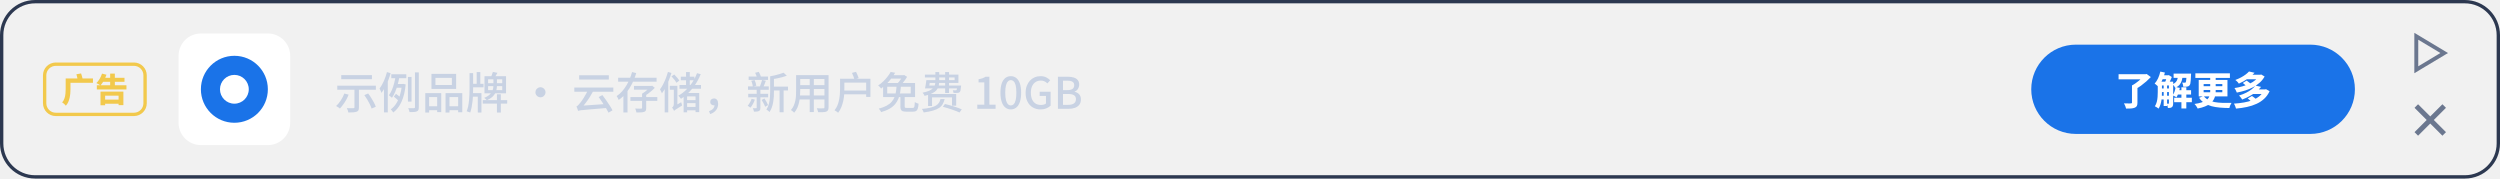
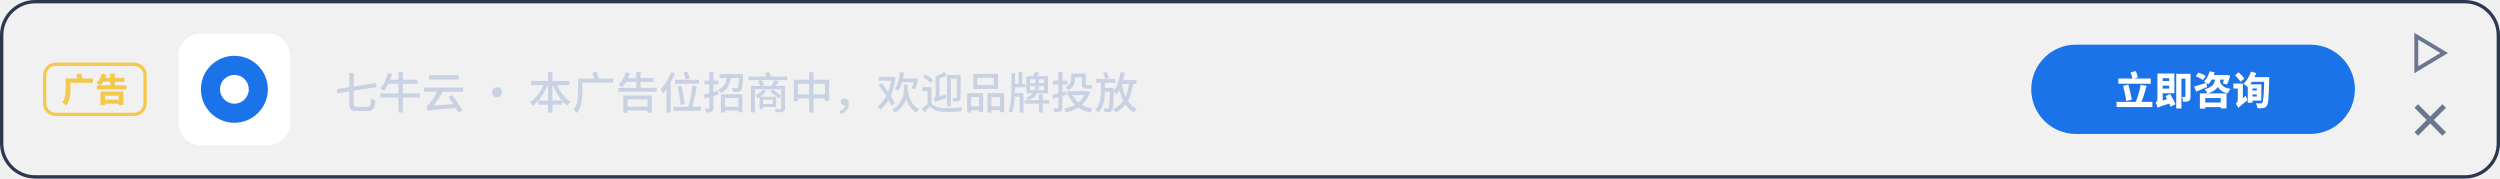
<svg xmlns="http://www.w3.org/2000/svg" width="1792" height="128" viewBox="0 0 448 32">
  <defs />
  <rect x="0.3" y="0.3" width="447.4" height="31.4" rx="6" fill="#ffffff" fill-opacity="0.04" stroke="#2c3850" stroke-width="0.6" />
  <rect x="8.00" y="11.5" width="18.00" height="9" rx="2" fill="none" stroke="#f2c94c" stroke-width="0.6" />
  <path d="M12.14 14.06H16.66V14.84H12.14ZM11.77 14.06H12.63V15.95Q12.63 16.3 12.6 16.7Q12.57 17.09 12.48 17.51Q12.39 17.92 12.23 18.29Q12.07 18.65 11.8 18.94Q11.74 18.86 11.62 18.74Q11.49 18.62 11.36 18.51Q11.23 18.4 11.14 18.35Q11.43 18.02 11.56 17.61Q11.7 17.2 11.73 16.76Q11.77 16.33 11.77 15.94ZM13.69 13.31 14.53 13.16Q14.62 13.39 14.69 13.67Q14.77 13.96 14.81 14.16L13.92 14.34Q13.9 14.13 13.83 13.84Q13.75 13.54 13.69 13.31ZM17.35 15.28H22.66V16.03H17.35ZM18.36 13.94H22.31V14.66H18.36ZM18.43 17.85H21.65V18.59H18.43ZM19.74 13.19H20.58V15.74H19.74ZM18.01 16.41H22.11V18.84H21.25V17.14H18.84V18.86H18.01ZM18.28 13.19 19.08 13.39Q18.96 13.75 18.79 14.11Q18.61 14.47 18.41 14.77Q18.21 15.08 18 15.31Q17.92 15.25 17.78 15.16Q17.65 15.08 17.51 15.01Q17.37 14.93 17.27 14.89Q17.59 14.59 17.86 14.13Q18.13 13.67 18.28 13.19Z" fill="#f2c94c" />
  <rect x="32.0" y="6" width="20" height="20" rx="4" fill="#ffffff" />
  <circle cx="42.0" cy="16" r="6" fill="#1a73e8" />
  <circle cx="42.0" cy="16" r="2.58" fill="#ffffff" />
-   <path d="M63.52 15.75H64.32V19.25Q64.32 19.58 64.23 19.76Q64.14 19.94 63.9 20.02Q63.67 20.11 63.3 20.13Q62.93 20.16 62.42 20.16Q62.39 19.98 62.32 19.76Q62.24 19.54 62.15 19.38Q62.4 19.38 62.64 19.39Q62.88 19.39 63.07 19.39Q63.25 19.39 63.32 19.39Q63.43 19.38 63.47 19.35Q63.52 19.32 63.52 19.23ZM61.7 16.76 62.47 16.96Q62.29 17.43 62.04 17.89Q61.78 18.35 61.49 18.74Q61.2 19.14 60.91 19.45Q60.83 19.38 60.71 19.29Q60.59 19.21 60.45 19.13Q60.32 19.05 60.23 19Q60.68 18.6 61.07 17.99Q61.47 17.39 61.7 16.76ZM65.29 17.04 65.97 16.75Q66.26 17.11 66.52 17.54Q66.79 17.96 67.01 18.38Q67.23 18.79 67.34 19.13L66.59 19.45Q66.49 19.13 66.29 18.71Q66.08 18.29 65.82 17.85Q65.56 17.42 65.29 17.04ZM61.15 13.46H66.65V14.19H61.15ZM60.44 15.35H67.36V16.08H60.44ZM70.12 13.31H72.81V14.01H70.12ZM70.9 13.6 71.59 13.71Q71.46 14.46 71.26 15.16Q71.07 15.87 70.81 16.47Q70.56 17.07 70.23 17.53Q70.18 17.47 70.08 17.38Q69.98 17.29 69.87 17.21Q69.77 17.12 69.69 17.07Q70 16.65 70.23 16.11Q70.46 15.56 70.63 14.92Q70.8 14.28 70.9 13.6ZM70.97 15.05H72.25V15.72H70.76ZM72.03 15.05H72.15L72.27 15.03L72.7 15.13Q72.52 17 71.95 18.24Q71.39 19.48 70.47 20.16Q70.4 20.02 70.26 19.85Q70.13 19.69 70.02 19.59Q70.55 19.24 70.97 18.6Q71.39 17.96 71.66 17.1Q71.93 16.23 72.03 15.19ZM70.57 17.32 70.96 16.81Q71.13 16.93 71.33 17.09Q71.52 17.24 71.7 17.39Q71.87 17.53 71.97 17.65L71.56 18.23Q71.46 18.1 71.29 17.94Q71.12 17.78 70.94 17.61Q70.75 17.45 70.57 17.32ZM73.1 13.79H73.75V18.21H73.1ZM74.36 12.97H75.05V19.21Q75.05 19.53 74.98 19.7Q74.9 19.87 74.7 19.96Q74.51 20.05 74.18 20.07Q73.86 20.1 73.39 20.09Q73.37 19.95 73.3 19.74Q73.23 19.52 73.16 19.38Q73.5 19.38 73.79 19.39Q74.08 19.39 74.19 19.39Q74.28 19.38 74.32 19.34Q74.36 19.3 74.36 19.21ZM69.34 12.92 70 13.11Q69.82 13.76 69.57 14.4Q69.31 15.05 69.01 15.62Q68.7 16.2 68.35 16.65Q68.33 16.55 68.27 16.4Q68.21 16.26 68.14 16.11Q68.07 15.96 68.01 15.87Q68.43 15.32 68.78 14.54Q69.13 13.76 69.34 12.92ZM68.81 15.05 69.48 14.36 69.49 14.38V20.14H68.81ZM78.03 13.95V15.23H80.98V13.95ZM77.32 13.24H81.74V15.94H77.32ZM76.21 16.69H79.07V20.1H78.34V17.4H76.9V20.16H76.21ZM79.84 16.69H82.84V20.12H82.1V17.4H80.55V20.16H79.84ZM76.52 19.04H78.64V19.75H76.52ZM80.19 19.04H82.45V19.75H80.19ZM86.51 17.94H90.89V18.56H86.51ZM89.05 16.89H89.75V20.16H89.05ZM88.32 12.89 89.14 13.05Q88.99 13.32 88.82 13.6Q88.66 13.88 88.53 14.07L87.93 13.92Q88.04 13.69 88.15 13.4Q88.26 13.12 88.32 12.89ZM88.42 14.01H89.05V15.3Q89.05 15.64 88.98 16.01Q88.91 16.37 88.73 16.73Q88.54 17.08 88.19 17.4Q87.83 17.71 87.25 17.96Q87.19 17.89 87.1 17.82Q87.02 17.74 86.93 17.66Q86.84 17.59 86.76 17.54Q87.31 17.32 87.64 17.05Q87.97 16.77 88.14 16.47Q88.31 16.17 88.36 15.87Q88.42 15.56 88.42 15.28ZM84.45 15.02H86.65V15.65H84.45ZM85.42 12.92H86.07V15.41H85.42ZM84.49 16.69H86.28V20.16H85.62V17.32H84.49ZM84.14 13.1H84.78V16.05Q84.78 16.51 84.76 17.05Q84.74 17.58 84.68 18.13Q84.62 18.68 84.52 19.2Q84.42 19.73 84.26 20.17Q84.18 20.13 84.07 20.09Q83.96 20.05 83.84 20.01Q83.72 19.97 83.63 19.94Q83.8 19.52 83.9 19.02Q84 18.52 84.05 17.99Q84.1 17.47 84.12 16.97Q84.14 16.47 84.14 16.05ZM87.47 15.44V16.15H90V15.44ZM87.47 14.22V14.91H90V14.22ZM86.82 13.66H90.68V16.72H86.82ZM96.85 15.63Q97.1 15.63 97.31 15.76Q97.51 15.88 97.63 16.08Q97.76 16.28 97.76 16.54Q97.76 16.78 97.63 16.98Q97.51 17.19 97.31 17.32Q97.11 17.44 96.85 17.44Q96.61 17.44 96.41 17.32Q96.2 17.2 96.07 16.99Q95.95 16.79 95.95 16.54Q95.95 16.29 96.07 16.08Q96.19 15.88 96.4 15.76Q96.61 15.63 96.85 15.63ZM103.79 13.49H109.1V14.25H103.79ZM102.92 15.69H109.91V16.44H102.92ZM107.28 17.39 107.95 17.04Q108.28 17.47 108.63 17.97Q108.97 18.46 109.27 18.93Q109.58 19.4 109.76 19.77L109.05 20.19Q108.87 19.82 108.57 19.33Q108.27 18.84 107.93 18.33Q107.6 17.82 107.28 17.39ZM103.59 19.87Q103.57 19.79 103.52 19.64Q103.47 19.49 103.41 19.33Q103.35 19.17 103.3 19.06Q103.45 19.02 103.59 18.87Q103.73 18.73 103.92 18.49Q104.02 18.38 104.21 18.13Q104.39 17.87 104.62 17.51Q104.84 17.14 105.07 16.73Q105.29 16.32 105.47 15.9L106.39 16.18Q106.07 16.79 105.7 17.38Q105.32 17.97 104.92 18.49Q104.52 19.01 104.14 19.42V19.44Q104.14 19.44 104.06 19.48Q103.98 19.53 103.87 19.6Q103.76 19.66 103.67 19.74Q103.59 19.81 103.59 19.87ZM103.59 19.87 103.58 19.24 104.11 18.95 108.7 18.63Q108.72 18.8 108.77 19Q108.82 19.21 108.85 19.34Q107.76 19.43 106.97 19.5Q106.18 19.56 105.63 19.61Q105.08 19.66 104.72 19.7Q104.37 19.73 104.15 19.75Q103.93 19.78 103.81 19.81Q103.69 19.84 103.59 19.87ZM112.97 17.39H117.79V18.08H112.97ZM113.61 15.4H116.72V16.07H113.61ZM115.06 16.79H115.8V19.34Q115.8 19.63 115.73 19.8Q115.65 19.96 115.43 20.05Q115.22 20.12 114.88 20.14Q114.54 20.16 114.05 20.16Q114.02 20 113.96 19.8Q113.91 19.6 113.83 19.45Q114.06 19.46 114.28 19.46Q114.5 19.47 114.66 19.47Q114.83 19.47 114.89 19.46Q114.99 19.45 115.03 19.43Q115.06 19.4 115.06 19.32ZM116.53 15.4H116.71L116.87 15.36L117.34 15.73Q117.09 16.01 116.77 16.28Q116.46 16.55 116.12 16.8Q115.78 17.04 115.46 17.23Q115.39 17.13 115.26 17Q115.14 16.87 115.06 16.79Q115.33 16.64 115.61 16.42Q115.89 16.2 116.14 15.97Q116.39 15.73 116.53 15.54ZM110.77 13.93H117.66V14.64H110.77ZM113.26 12.91 114.02 13.1Q113.74 14.02 113.31 14.91Q112.88 15.8 112.28 16.57Q111.68 17.35 110.87 17.91Q110.83 17.82 110.77 17.69Q110.71 17.56 110.64 17.43Q110.57 17.31 110.5 17.22Q111.04 16.86 111.48 16.37Q111.91 15.88 112.25 15.31Q112.6 14.73 112.85 14.13Q113.1 13.52 113.26 12.91ZM111.71 16.13H112.45V20.15H111.71ZM122.94 12.92H123.61V15.6H122.94ZM124.91 13.12 125.57 13.29Q125 14.72 124.08 15.85Q123.16 16.98 122.03 17.71Q121.99 17.64 121.9 17.54Q121.81 17.43 121.72 17.32Q121.63 17.21 121.55 17.15Q122.3 16.73 122.94 16.12Q123.58 15.51 124.08 14.75Q124.58 13.99 124.91 13.12ZM122 13.74H124.44V14.38H122ZM121.76 15.23H125.62V15.9H121.76ZM122.81 17.94H124.95V18.48H122.81ZM122.5 16.67H125.3V20.1H124.64V17.27H123.13V20.13H122.5ZM122.81 19.16H124.95V19.77H122.81ZM120.33 13.69 120.82 13.35Q121.09 13.6 121.35 13.91Q121.61 14.22 121.74 14.45L121.21 14.83Q121.09 14.59 120.84 14.27Q120.58 13.95 120.33 13.69ZM120.03 15.37H121.15V16.08H120.03ZM120.79 19.88Q120.76 19.8 120.7 19.68Q120.64 19.57 120.57 19.46Q120.5 19.35 120.43 19.29Q120.54 19.22 120.64 19.06Q120.75 18.89 120.75 18.63V15.37H121.39V19.2Q121.39 19.2 121.3 19.27Q121.21 19.34 121.09 19.45Q120.97 19.55 120.88 19.67Q120.79 19.79 120.79 19.88ZM120.79 19.88 120.68 19.25 120.88 19 122.07 18.32Q122.1 18.46 122.16 18.63Q122.21 18.8 122.24 18.9Q121.82 19.16 121.56 19.33Q121.29 19.49 121.14 19.59Q120.99 19.7 120.91 19.76Q120.84 19.83 120.79 19.88ZM119.69 12.89 120.32 13.07Q120.13 13.73 119.86 14.39Q119.6 15.06 119.28 15.66Q118.97 16.26 118.62 16.72Q118.59 16.63 118.52 16.5Q118.46 16.36 118.39 16.23Q118.32 16.09 118.27 16.01Q118.57 15.62 118.83 15.11Q119.09 14.61 119.31 14.04Q119.53 13.47 119.69 12.89ZM119.11 14.9 119.73 14.27 119.75 14.29V20.14H119.11ZM127.26 20.44 127.06 19.93Q127.54 19.75 127.8 19.46Q128.05 19.17 128.05 18.77L127.95 18.07L128.37 18.71Q128.28 18.81 128.17 18.84Q128.05 18.88 127.94 18.88Q127.67 18.88 127.48 18.72Q127.28 18.56 127.28 18.27Q127.28 17.96 127.48 17.8Q127.68 17.64 127.95 17.64Q128.31 17.64 128.5 17.91Q128.69 18.17 128.69 18.62Q128.69 19.26 128.31 19.74Q127.92 20.23 127.26 20.44ZM138.3 15.52H141.21V16.21H138.3ZM134.16 13.71H137.63V14.32H134.16ZM134.08 16.81H137.65V17.44H134.08ZM134.04 15.48H137.76V16.09H134.04ZM139.7 15.82H140.42V20.12H139.7ZM134.62 14.48 135.22 14.34Q135.33 14.57 135.42 14.86Q135.5 15.15 135.53 15.36L134.9 15.52Q134.89 15.31 134.81 15.02Q134.74 14.73 134.62 14.48ZM136.56 14.33 137.24 14.47Q137.12 14.8 136.99 15.13Q136.85 15.47 136.74 15.7L136.14 15.57Q136.21 15.4 136.29 15.18Q136.37 14.96 136.44 14.73Q136.52 14.51 136.56 14.33ZM140.42 13.03 141 13.57Q140.61 13.72 140.14 13.84Q139.68 13.96 139.19 14.06Q138.69 14.15 138.23 14.22Q138.21 14.1 138.14 13.94Q138.07 13.77 138.01 13.67Q138.44 13.59 138.89 13.49Q139.34 13.38 139.74 13.26Q140.14 13.14 140.42 13.03ZM135.32 13.04 135.98 12.88Q136.1 13.12 136.24 13.42Q136.37 13.71 136.42 13.92L135.74 14.11Q135.68 13.89 135.56 13.59Q135.44 13.29 135.32 13.04ZM135.6 15.86H136.26V19.3Q136.26 19.54 136.21 19.68Q136.15 19.81 136 19.89Q135.85 19.97 135.63 19.99Q135.41 20.01 135.11 20.01Q135.1 19.87 135.04 19.7Q134.97 19.52 134.9 19.39Q135.1 19.4 135.26 19.4Q135.43 19.4 135.49 19.39Q135.6 19.39 135.6 19.29ZM138.01 13.67H138.69V16.38Q138.69 16.8 138.67 17.29Q138.64 17.78 138.56 18.28Q138.48 18.77 138.32 19.23Q138.16 19.7 137.89 20.08Q137.84 20 137.73 19.91Q137.63 19.83 137.52 19.75Q137.41 19.67 137.33 19.63Q137.64 19.17 137.79 18.61Q137.93 18.05 137.97 17.47Q138.01 16.89 138.01 16.38ZM136.49 17.91 136.99 17.64Q137.18 17.92 137.36 18.26Q137.54 18.59 137.63 18.83L137.13 19.13Q137.03 18.88 136.85 18.54Q136.67 18.2 136.49 17.91ZM134.69 17.7 135.27 17.85Q135.14 18.25 134.92 18.64Q134.71 19.03 134.47 19.3Q134.39 19.23 134.24 19.12Q134.09 19.01 133.98 18.95Q134.21 18.7 134.39 18.37Q134.58 18.04 134.69 17.7ZM143.09 13.46H148.02V14.16H143.09ZM143.09 15.26H148.02V15.95H143.09ZM143.05 17.11H148.05V17.82H143.05ZM142.66 13.46H143.4V16.27Q143.4 16.72 143.35 17.25Q143.31 17.77 143.2 18.3Q143.09 18.84 142.88 19.32Q142.66 19.81 142.31 20.2Q142.25 20.12 142.15 20.03Q142.04 19.94 141.93 19.85Q141.81 19.77 141.73 19.72Q142.06 19.35 142.24 18.93Q142.43 18.5 142.52 18.05Q142.61 17.59 142.64 17.13Q142.66 16.68 142.66 16.26ZM147.74 13.46H148.48V19.23Q148.48 19.55 148.39 19.72Q148.3 19.9 148.09 19.99Q147.88 20.08 147.52 20.1Q147.16 20.12 146.61 20.11Q146.6 19.97 146.52 19.76Q146.45 19.55 146.37 19.4Q146.62 19.41 146.86 19.42Q147.1 19.42 147.29 19.42Q147.47 19.41 147.54 19.41Q147.66 19.41 147.7 19.37Q147.74 19.33 147.74 19.22ZM145.1 13.73H145.84V20.08H145.1ZM150.54 14.11H151.31V15.84Q151.31 16.33 151.28 16.89Q151.24 17.46 151.12 18.05Q150.99 18.64 150.77 19.2Q150.55 19.75 150.19 20.21Q150.12 20.14 150 20.05Q149.89 19.96 149.76 19.88Q149.64 19.8 149.54 19.76Q149.89 19.34 150.09 18.84Q150.28 18.34 150.38 17.81Q150.48 17.28 150.51 16.78Q150.54 16.28 150.54 15.84ZM152.67 13.06 153.4 12.87Q153.54 13.14 153.67 13.45Q153.8 13.76 153.87 13.99L153.11 14.21Q153.05 13.98 152.92 13.65Q152.8 13.33 152.67 13.06ZM151.03 14.11H155.98V17.37H155.22V14.8H151.03ZM151.04 16.22H155.61V16.9H151.04ZM161.35 17.12H162.12V19.06Q162.12 19.24 162.19 19.29Q162.26 19.34 162.5 19.34Q162.55 19.34 162.69 19.34Q162.84 19.34 163 19.34Q163.17 19.34 163.32 19.34Q163.47 19.34 163.54 19.34Q163.69 19.34 163.77 19.27Q163.85 19.2 163.88 18.97Q163.92 18.74 163.94 18.29Q164.01 18.35 164.13 18.4Q164.25 18.46 164.38 18.51Q164.5 18.55 164.61 18.58Q164.57 19.14 164.47 19.45Q164.37 19.77 164.17 19.89Q163.97 20.01 163.61 20.01Q163.55 20.01 163.43 20.01Q163.31 20.01 163.16 20.01Q163 20.01 162.85 20.01Q162.69 20.01 162.57 20.01Q162.45 20.01 162.41 20.01Q161.99 20.01 161.75 19.92Q161.52 19.84 161.44 19.63Q161.35 19.42 161.35 19.07ZM159.61 12.89 160.41 13.04Q160.13 13.53 159.75 14.02Q159.38 14.52 158.92 14.98Q158.46 15.45 157.89 15.87Q157.84 15.78 157.75 15.67Q157.66 15.57 157.55 15.47Q157.45 15.37 157.36 15.32Q157.89 14.97 158.32 14.55Q158.75 14.13 159.07 13.7Q159.4 13.28 159.61 12.89ZM158.99 15.54V16.75H163.2V15.54ZM158.25 14.87H163.98V17.4H158.25ZM161.74 13.47H161.91L162.03 13.44L162.55 13.77Q162.4 14.02 162.2 14.31Q161.99 14.6 161.77 14.87Q161.55 15.14 161.35 15.35Q161.24 15.26 161.08 15.16Q160.92 15.05 160.79 14.99Q160.98 14.8 161.17 14.56Q161.35 14.31 161.51 14.06Q161.67 13.81 161.74 13.62ZM159.58 13.47H161.97V14.09H159.2ZM160.67 15.31H161.45Q161.41 15.96 161.31 16.56Q161.21 17.15 160.99 17.69Q160.78 18.22 160.4 18.67Q160.02 19.13 159.41 19.48Q158.79 19.84 157.89 20.09Q157.84 19.94 157.71 19.76Q157.59 19.58 157.47 19.47Q158.32 19.25 158.88 18.94Q159.45 18.63 159.79 18.24Q160.13 17.84 160.31 17.38Q160.49 16.92 160.56 16.4Q160.64 15.87 160.67 15.31ZM166.28 14.36H171.07V13.88H165.74V13.37H171.75V14.86H166.28ZM166.15 15.33H171.77V15.84H166ZM171.53 15.33H172.23Q172.23 15.33 172.22 15.41Q172.22 15.49 172.21 15.56Q172.18 15.95 172.13 16.17Q172.09 16.39 171.98 16.49Q171.91 16.57 171.8 16.61Q171.7 16.65 171.58 16.65Q171.47 16.66 171.28 16.66Q171.09 16.65 170.87 16.65Q170.86 16.54 170.82 16.41Q170.78 16.27 170.74 16.17Q170.9 16.18 171.03 16.19Q171.17 16.2 171.23 16.19Q171.29 16.19 171.33 16.18Q171.38 16.18 171.41 16.15Q171.45 16.09 171.48 15.93Q171.51 15.76 171.53 15.42ZM167.62 12.92H168.3V14.57Q168.3 15.01 168.21 15.4Q168.12 15.79 167.85 16.12Q167.58 16.46 167.06 16.72Q166.54 16.99 165.68 17.18Q165.66 17.1 165.6 16.99Q165.53 16.89 165.46 16.78Q165.39 16.68 165.32 16.61Q166.09 16.45 166.55 16.24Q167.01 16.02 167.24 15.76Q167.48 15.49 167.55 15.19Q167.62 14.9 167.62 14.56ZM169.37 12.92H170.07V16.66H169.37ZM166.31 16.84H171.35V18.93H170.6V17.45H167.02V19H166.31ZM168.54 17.75H169.28Q169.16 18.25 168.93 18.65Q168.71 19.05 168.29 19.34Q167.87 19.62 167.19 19.82Q166.52 20.02 165.52 20.15Q165.5 20.06 165.44 19.94Q165.39 19.83 165.33 19.71Q165.26 19.6 165.2 19.52Q166.13 19.44 166.73 19.29Q167.34 19.14 167.7 18.93Q168.06 18.72 168.26 18.42Q168.45 18.13 168.54 17.75ZM168.96 19.13 169.34 18.63Q169.71 18.72 170.12 18.84Q170.53 18.95 170.94 19.08Q171.35 19.21 171.72 19.34Q172.09 19.47 172.35 19.59L171.95 20.16Q171.7 20.04 171.34 19.9Q170.98 19.77 170.57 19.62Q170.17 19.48 169.75 19.36Q169.33 19.23 168.96 19.13ZM166 14.36H166.67Q166.62 14.73 166.56 15.14Q166.49 15.55 166.44 15.84H165.76Q165.83 15.54 165.9 15.13Q165.96 14.73 166 14.36ZM175.13 19.5V18.76H176.39V14.77H175.36V14.2Q175.77 14.13 176.07 14.02Q176.37 13.91 176.62 13.75H177.3V18.76H178.41V19.5ZM181.14 19.61Q180.58 19.61 180.16 19.27Q179.74 18.94 179.51 18.27Q179.28 17.6 179.28 16.61Q179.28 15.61 179.51 14.95Q179.74 14.3 180.16 13.97Q180.58 13.65 181.14 13.65Q181.7 13.65 182.12 13.98Q182.53 14.31 182.76 14.96Q182.99 15.61 182.99 16.61Q182.99 17.6 182.76 18.27Q182.53 18.94 182.12 19.27Q181.7 19.61 181.14 19.61ZM181.14 18.89Q181.43 18.89 181.66 18.67Q181.88 18.44 182.01 17.94Q182.13 17.43 182.13 16.61Q182.13 15.78 182.01 15.29Q181.88 14.8 181.66 14.58Q181.43 14.36 181.14 14.36Q180.85 14.36 180.63 14.58Q180.4 14.8 180.27 15.29Q180.14 15.78 180.14 16.61Q180.14 17.43 180.27 17.94Q180.4 18.44 180.63 18.67Q180.85 18.89 181.14 18.89ZM186.46 19.61Q185.7 19.61 185.09 19.26Q184.49 18.91 184.14 18.24Q183.79 17.58 183.79 16.64Q183.79 15.94 184 15.38Q184.21 14.83 184.57 14.44Q184.93 14.06 185.42 13.85Q185.91 13.65 186.48 13.65Q187.09 13.65 187.51 13.88Q187.93 14.1 188.19 14.38L187.7 14.95Q187.48 14.74 187.2 14.59Q186.92 14.44 186.51 14.44Q185.98 14.44 185.58 14.7Q185.17 14.97 184.95 15.45Q184.73 15.94 184.73 16.61Q184.73 17.29 184.94 17.79Q185.15 18.28 185.56 18.55Q185.96 18.81 186.56 18.81Q186.82 18.81 187.06 18.74Q187.3 18.67 187.44 18.53V17.19H186.31V16.44H188.27V18.93Q187.98 19.22 187.51 19.41Q187.05 19.61 186.46 19.61ZM189.58 19.5V13.75H191.37Q191.95 13.75 192.41 13.89Q192.87 14.03 193.13 14.34Q193.39 14.65 193.39 15.16Q193.39 15.44 193.29 15.69Q193.19 15.94 193.01 16.13Q192.83 16.33 192.57 16.41V16.45Q193.06 16.55 193.38 16.89Q193.7 17.23 193.7 17.82Q193.7 18.38 193.42 18.76Q193.13 19.13 192.64 19.32Q192.14 19.5 191.5 19.5ZM190.49 16.15H191.26Q191.91 16.15 192.21 15.92Q192.5 15.69 192.5 15.29Q192.5 14.84 192.19 14.65Q191.89 14.46 191.28 14.46H190.49ZM190.49 18.79H191.4Q192.07 18.79 192.44 18.54Q192.81 18.29 192.81 17.77Q192.81 17.28 192.45 17.06Q192.09 16.84 191.4 16.84H190.49Z" fill="#c8d2e3" />
+   <path d="M60.36 15.97 67.37 14.87 67.49 15.62 60.48 16.71ZM62.59 13.07H63.39V18.56Q63.39 18.81 63.44 18.93Q63.48 19.06 63.62 19.11Q63.75 19.16 64.02 19.16Q64.1 19.16 64.28 19.16Q64.46 19.16 64.69 19.16Q64.91 19.16 65.14 19.16Q65.37 19.16 65.56 19.16Q65.75 19.16 65.83 19.16Q66.1 19.16 66.23 19.04Q66.36 18.91 66.42 18.59Q66.48 18.26 66.52 17.64Q66.62 17.71 66.76 17.78Q66.9 17.85 67.04 17.91Q67.18 17.96 67.28 17.99Q67.22 18.7 67.09 19.11Q66.97 19.53 66.68 19.71Q66.4 19.9 65.87 19.9Q65.8 19.9 65.61 19.9Q65.42 19.9 65.17 19.9Q64.92 19.9 64.67 19.9Q64.42 19.9 64.24 19.9Q64.05 19.9 63.98 19.9Q63.44 19.9 63.14 19.78Q62.84 19.66 62.71 19.37Q62.59 19.08 62.59 18.55ZM69.5 13.1 70.26 13.25Q70.11 13.85 69.88 14.39Q69.66 14.94 69.39 15.42Q69.13 15.9 68.83 16.26Q68.75 16.21 68.62 16.13Q68.49 16.06 68.35 15.99Q68.22 15.92 68.13 15.88Q68.44 15.55 68.7 15.11Q68.95 14.67 69.16 14.15Q69.37 13.63 69.5 13.1ZM69.48 14.29H74.8V15.02H69.27ZM68.17 16.75H75.24V17.48H68.17ZM71.41 12.92H72.19V20.15H71.41ZM76.88 13.49H82.19V14.25H76.88ZM76.01 15.69H83V16.44H76.01ZM80.37 17.39 81.04 17.04Q81.37 17.47 81.72 17.97Q82.06 18.46 82.36 18.93Q82.67 19.4 82.85 19.77L82.14 20.19Q81.96 19.82 81.66 19.33Q81.36 18.84 81.02 18.33Q80.69 17.82 80.37 17.39ZM76.68 19.87Q76.66 19.79 76.61 19.64Q76.56 19.49 76.5 19.33Q76.44 19.17 76.39 19.06Q76.54 19.02 76.68 18.87Q76.82 18.73 77.01 18.49Q77.11 18.38 77.3 18.13Q77.48 17.87 77.71 17.51Q77.93 17.14 78.16 16.73Q78.38 16.32 78.56 15.9L79.48 16.18Q79.16 16.79 78.79 17.38Q78.41 17.97 78.01 18.49Q77.61 19.01 77.23 19.42V19.44Q77.23 19.44 77.15 19.48Q77.07 19.53 76.96 19.6Q76.85 19.66 76.76 19.74Q76.68 19.81 76.68 19.87ZM76.68 19.87 76.67 19.24 77.2 18.95 81.79 18.63Q81.81 18.8 81.86 19Q81.91 19.21 81.94 19.34Q80.85 19.43 80.06 19.5Q79.27 19.56 78.72 19.61Q78.17 19.66 77.81 19.7Q77.46 19.73 77.24 19.75Q77.02 19.78 76.9 19.81Q76.78 19.84 76.68 19.87ZM89.05 15.63Q89.3 15.63 89.51 15.76Q89.71 15.88 89.83 16.08Q89.96 16.28 89.96 16.54Q89.96 16.78 89.83 16.98Q89.71 17.19 89.51 17.32Q89.31 17.44 89.05 17.44Q88.81 17.44 88.61 17.32Q88.4 17.2 88.27 16.99Q88.15 16.79 88.15 16.54Q88.15 16.29 88.27 16.08Q88.39 15.88 88.6 15.76Q88.81 15.63 89.05 15.63ZM95.19 14.5H102.04V15.26H95.19ZM96.47 18.01H100.73V18.76H96.47ZM98.21 12.92H98.99V20.16H98.21ZM97.55 14.77 98.23 14.96Q97.94 15.78 97.53 16.53Q97.11 17.28 96.6 17.9Q96.08 18.52 95.5 18.95Q95.44 18.86 95.34 18.75Q95.25 18.63 95.15 18.53Q95.05 18.42 94.95 18.35Q95.51 17.99 96.01 17.43Q96.51 16.86 96.91 16.17Q97.31 15.48 97.55 14.77ZM99.64 14.79Q99.88 15.49 100.28 16.16Q100.68 16.83 101.19 17.38Q101.7 17.92 102.26 18.28Q102.17 18.35 102.06 18.47Q101.95 18.58 101.85 18.7Q101.75 18.82 101.68 18.92Q101.09 18.51 100.58 17.9Q100.08 17.28 99.67 16.54Q99.26 15.79 98.97 14.98ZM103.93 14.08H109.87V14.8H103.93ZM103.59 14.08H104.37V16.4Q104.37 16.84 104.33 17.34Q104.3 17.85 104.19 18.37Q104.09 18.89 103.9 19.38Q103.7 19.86 103.38 20.25Q103.32 20.17 103.21 20.07Q103.09 19.96 102.98 19.86Q102.86 19.76 102.78 19.71Q103.14 19.23 103.31 18.66Q103.48 18.09 103.54 17.5Q103.59 16.91 103.59 16.4ZM106.11 13.04 106.89 12.89Q107 13.17 107.12 13.51Q107.23 13.85 107.28 14.08L106.48 14.27Q106.43 14.02 106.33 13.67Q106.22 13.33 106.11 13.04ZM110.78 15.75H117.67V16.44H110.78ZM112.05 13.99H117.13V14.67H112.05ZM112.1 19.11H116.41V19.79H112.1ZM114.01 12.92H114.78V16.16H114.01ZM111.71 17.12H116.82V20.19H116.04V17.8H112.46V20.21H111.71ZM112.15 12.96 112.89 13.14Q112.73 13.62 112.5 14.08Q112.27 14.54 112.01 14.94Q111.75 15.34 111.48 15.65Q111.4 15.59 111.28 15.51Q111.15 15.44 111.02 15.36Q110.89 15.29 110.8 15.25Q111.23 14.84 111.59 14.23Q111.94 13.61 112.15 12.96ZM120.96 14.29H125.26V15.01H120.96ZM121.46 15.53 122.13 15.38Q122.22 15.78 122.31 16.22Q122.39 16.66 122.47 17.1Q122.54 17.54 122.6 17.93Q122.66 18.32 122.69 18.62L121.96 18.83Q121.93 18.52 121.89 18.12Q121.84 17.72 121.77 17.27Q121.7 16.82 121.62 16.38Q121.54 15.93 121.46 15.53ZM124.09 15.33 124.86 15.46Q124.79 15.94 124.68 16.47Q124.58 17 124.46 17.53Q124.35 18.06 124.23 18.53Q124.11 19.01 124 19.39L123.35 19.25Q123.46 18.87 123.57 18.38Q123.68 17.89 123.78 17.36Q123.88 16.82 123.96 16.3Q124.05 15.78 124.09 15.33ZM120.65 19.13H125.56V19.84H120.65ZM122.49 13.01 123.2 12.83Q123.3 13.12 123.42 13.46Q123.54 13.79 123.59 14.04L122.86 14.25Q122.81 14 122.71 13.65Q122.6 13.31 122.49 13.01ZM120.25 12.95 120.94 13.16Q120.69 13.82 120.35 14.48Q120.01 15.13 119.61 15.71Q119.21 16.29 118.79 16.73Q118.75 16.64 118.68 16.5Q118.61 16.36 118.53 16.21Q118.45 16.06 118.38 15.98Q118.75 15.61 119.1 15.12Q119.44 14.64 119.74 14.08Q120.04 13.52 120.25 12.95ZM119.44 15.02 120.18 14.28V14.29V20.15H119.44ZM126.1 16.98Q126.58 16.86 127.26 16.66Q127.95 16.47 128.64 16.26L128.73 16.93Q128.1 17.13 127.45 17.33Q126.81 17.53 126.28 17.69ZM126.22 14.45H128.75V15.13H126.22ZM127.12 12.92H127.84V19.3Q127.84 19.59 127.77 19.75Q127.71 19.92 127.54 20.01Q127.38 20.1 127.13 20.13Q126.88 20.16 126.5 20.16Q126.49 20.01 126.43 19.8Q126.37 19.59 126.29 19.44Q126.53 19.45 126.72 19.45Q126.92 19.45 126.99 19.45Q127.06 19.45 127.09 19.41Q127.12 19.38 127.12 19.3ZM129.58 19.13H132.56V19.8H129.58ZM128.96 13.29H132.56V13.96H128.96ZM129.19 16.9H133.05V20.12H132.31V17.57H129.9V20.15H129.19ZM132.44 13.29H133.16Q133.16 13.29 133.16 13.35Q133.16 13.4 133.16 13.47Q133.16 13.54 133.16 13.59Q133.12 14.44 133.07 14.97Q133.02 15.51 132.96 15.8Q132.9 16.09 132.79 16.22Q132.68 16.34 132.56 16.4Q132.43 16.46 132.27 16.47Q132.12 16.49 131.88 16.49Q131.64 16.5 131.36 16.49Q131.35 16.33 131.3 16.13Q131.25 15.94 131.15 15.79Q131.4 15.81 131.61 15.82Q131.82 15.83 131.92 15.83Q132.01 15.83 132.06 15.81Q132.12 15.79 132.17 15.74Q132.24 15.66 132.29 15.42Q132.34 15.17 132.37 14.68Q132.41 14.2 132.44 13.41ZM130.25 13.53H130.99Q130.94 14.04 130.84 14.51Q130.74 14.98 130.54 15.38Q130.34 15.78 130 16.11Q129.66 16.44 129.13 16.68Q129.1 16.59 129.02 16.48Q128.94 16.37 128.86 16.27Q128.77 16.17 128.69 16.11Q129.15 15.91 129.44 15.64Q129.73 15.37 129.89 15.04Q130.05 14.71 130.13 14.33Q130.21 13.95 130.25 13.53ZM134.58 15.4H140.36V16H135.29V20.14H134.58ZM139.99 15.4H140.68V19.41Q140.68 19.67 140.6 19.81Q140.52 19.94 140.33 20.01Q140.14 20.09 139.82 20.1Q139.51 20.12 139.01 20.12Q139 19.98 138.94 19.83Q138.87 19.67 138.8 19.55Q139.03 19.56 139.24 19.57Q139.44 19.57 139.6 19.57Q139.75 19.56 139.82 19.56Q139.91 19.56 139.95 19.53Q139.99 19.49 139.99 19.41ZM136.51 17.33H139.07V19.17H136.51V18.65H138.46V17.86H136.51ZM136.12 17.33H136.74V19.52H136.12ZM134.16 13.71H141.07V14.34H134.16ZM135.81 14.52 136.48 14.3Q136.6 14.51 136.74 14.75Q136.88 15 136.95 15.17L136.25 15.44Q136.18 15.26 136.05 15Q135.93 14.73 135.81 14.52ZM138.74 14.36 139.54 14.52Q139.34 14.85 139.14 15.16Q138.94 15.48 138.76 15.69L138.15 15.53Q138.26 15.37 138.37 15.16Q138.48 14.95 138.58 14.74Q138.68 14.53 138.74 14.36ZM137.09 13.07 137.82 12.88Q137.95 13.11 138.07 13.39Q138.19 13.67 138.25 13.87L137.49 14.09Q137.44 13.89 137.32 13.6Q137.2 13.31 137.09 13.07ZM138.02 16.43 138.44 16Q138.69 16.17 138.97 16.38Q139.26 16.58 139.52 16.79Q139.79 16.99 139.97 17.14L139.53 17.64Q139.36 17.47 139.1 17.26Q138.84 17.05 138.55 16.83Q138.27 16.61 138.02 16.43ZM136.8 16.08 137.32 16.33Q137.11 16.56 136.84 16.81Q136.56 17.05 136.28 17.27Q135.99 17.5 135.73 17.66Q135.71 17.6 135.65 17.48Q135.6 17.37 135.54 17.25Q135.47 17.14 135.43 17.07Q135.77 16.87 136.15 16.61Q136.53 16.34 136.8 16.08ZM142.24 14.29H148.58V18.07H147.82V15.02H142.97V18.11H142.24ZM142.62 16.92H148.26V17.64H142.62ZM145 12.92H145.78V20.15H145ZM150.66 20.44 150.46 19.93Q150.94 19.75 151.2 19.46Q151.46 19.17 151.46 18.77L151.35 18.07L151.77 18.71Q151.68 18.81 151.57 18.84Q151.46 18.88 151.34 18.88Q151.07 18.88 150.88 18.72Q150.68 18.56 150.68 18.27Q150.68 17.96 150.88 17.8Q151.08 17.64 151.35 17.64Q151.71 17.64 151.9 17.91Q152.09 18.17 152.09 18.62Q152.09 19.26 151.71 19.74Q151.32 20.23 150.66 20.44ZM157.47 13.78H160V14.45H157.47ZM159.79 13.78H159.91L160.04 13.76L160.48 13.91Q160.31 15.26 159.93 16.36Q159.56 17.46 159.01 18.28Q158.46 19.09 157.77 19.62Q157.69 19.49 157.54 19.32Q157.39 19.16 157.27 19.06Q157.74 18.74 158.15 18.22Q158.55 17.71 158.88 17.05Q159.22 16.38 159.45 15.6Q159.68 14.81 159.79 13.95ZM157.46 15.3 157.98 14.88Q158.31 15.3 158.66 15.78Q159.01 16.26 159.34 16.75Q159.67 17.24 159.93 17.68Q160.2 18.13 160.36 18.49L159.78 18.98Q159.62 18.61 159.36 18.15Q159.1 17.7 158.79 17.2Q158.48 16.7 158.13 16.21Q157.79 15.72 157.46 15.3ZM161.42 14.06H163.97V14.73H161.42ZM161.28 12.92 161.99 13.02Q161.86 13.99 161.61 14.85Q161.36 15.71 160.96 16.29Q160.9 16.23 160.79 16.15Q160.68 16.07 160.57 15.99Q160.45 15.91 160.37 15.87Q160.62 15.52 160.8 15.06Q160.98 14.59 161.1 14.05Q161.22 13.5 161.28 12.92ZM163.83 14.06H163.94L164.05 14.03L164.54 14.17Q164.44 14.66 164.29 15.16Q164.13 15.67 163.97 16.02L163.39 15.83Q163.47 15.62 163.56 15.34Q163.64 15.05 163.71 14.75Q163.78 14.45 163.83 14.17ZM162.59 15.87Q162.73 16.72 162.98 17.44Q163.24 18.17 163.67 18.71Q164.09 19.24 164.72 19.53Q164.64 19.6 164.55 19.71Q164.46 19.82 164.38 19.94Q164.29 20.06 164.24 20.16Q163.56 19.8 163.12 19.19Q162.67 18.59 162.4 17.77Q162.13 16.95 161.99 15.97ZM161.97 15.16H162.66V15.73Q162.66 16.21 162.6 16.77Q162.53 17.34 162.31 17.94Q162.09 18.53 161.63 19.11Q161.18 19.68 160.4 20.17Q160.35 20.09 160.25 19.99Q160.16 19.9 160.06 19.8Q159.96 19.71 159.88 19.66Q160.6 19.21 161.03 18.7Q161.45 18.19 161.65 17.66Q161.85 17.13 161.91 16.63Q161.97 16.14 161.97 15.72ZM166.94 15.62V18.84H166.21V16.3H165.27V15.62ZM165.39 13.79 165.84 13.35Q166.09 13.49 166.35 13.67Q166.62 13.85 166.85 14.02Q167.09 14.2 167.23 14.36L166.75 14.86Q166.62 14.7 166.39 14.51Q166.16 14.32 165.9 14.13Q165.64 13.94 165.39 13.79ZM166.68 18.55Q166.86 18.55 167.04 18.68Q167.22 18.81 167.53 19Q167.92 19.24 168.43 19.31Q168.93 19.38 169.57 19.38Q169.89 19.38 170.26 19.36Q170.64 19.35 171.02 19.33Q171.41 19.3 171.77 19.27Q172.13 19.24 172.44 19.21Q172.39 19.3 172.34 19.45Q172.3 19.59 172.27 19.73Q172.23 19.87 172.23 19.97Q172.02 19.98 171.69 20Q171.37 20.01 170.99 20.03Q170.61 20.04 170.24 20.05Q169.86 20.05 169.55 20.05Q168.83 20.05 168.33 19.96Q167.82 19.87 167.41 19.63Q167.18 19.48 166.99 19.34Q166.8 19.2 166.67 19.2Q166.54 19.2 166.38 19.34Q166.21 19.48 166.03 19.69Q165.85 19.91 165.66 20.16L165.18 19.51Q165.57 19.09 165.97 18.82Q166.37 18.55 166.68 18.55ZM169.71 13.46H171.84V14.08H170.39V19.06H169.71ZM171.46 13.46H172.15V17.46Q172.15 17.71 172.09 17.85Q172.03 17.99 171.87 18.08Q171.71 18.16 171.47 18.18Q171.22 18.2 170.87 18.2Q170.85 18.06 170.78 17.88Q170.72 17.7 170.65 17.57Q170.88 17.57 171.08 17.57Q171.27 17.57 171.35 17.57Q171.46 17.57 171.46 17.45ZM169.21 12.91 169.73 13.46Q169.32 13.68 168.83 13.88Q168.34 14.07 167.89 14.21Q167.87 14.1 167.8 13.95Q167.73 13.8 167.66 13.68Q167.94 13.58 168.23 13.45Q168.51 13.32 168.77 13.18Q169.03 13.04 169.21 12.91ZM167.59 18.29 167.53 17.67 167.85 17.4 169.55 16.93Q169.54 17.08 169.55 17.27Q169.57 17.46 169.59 17.58Q169 17.77 168.63 17.89Q168.26 18 168.06 18.08Q167.85 18.15 167.75 18.2Q167.65 18.25 167.59 18.29ZM167.59 18.29Q167.56 18.21 167.5 18.11Q167.45 18.01 167.38 17.91Q167.31 17.82 167.26 17.75Q167.37 17.67 167.52 17.5Q167.66 17.33 167.66 17.06V13.68H168.35V17.54Q168.35 17.54 168.28 17.59Q168.2 17.64 168.09 17.73Q167.98 17.82 167.86 17.92Q167.74 18.02 167.67 18.12Q167.59 18.21 167.59 18.29ZM175.14 13.95V15.23H178.09V13.95ZM174.43 13.24H178.85V15.94H174.43ZM173.32 16.69H176.18V20.1H175.45V17.4H174.01V20.16H173.32ZM176.95 16.69H179.95V20.12H179.21V17.4H177.66V20.16H176.95ZM173.63 19.04H175.75V19.75H173.63ZM177.3 19.04H179.56V19.75H177.3ZM183.62 17.94H188V18.56H183.62ZM186.17 16.89H186.86V20.16H186.17ZM185.43 12.89 186.25 13.05Q186.1 13.32 185.93 13.6Q185.77 13.88 185.64 14.07L185.04 13.92Q185.15 13.69 185.26 13.4Q185.37 13.12 185.43 12.89ZM185.53 14.01H186.16V15.3Q186.16 15.64 186.09 16.01Q186.02 16.37 185.84 16.73Q185.65 17.08 185.3 17.4Q184.94 17.71 184.36 17.96Q184.3 17.89 184.22 17.82Q184.13 17.74 184.04 17.66Q183.95 17.59 183.87 17.54Q184.42 17.32 184.75 17.05Q185.08 16.77 185.25 16.47Q185.42 16.17 185.47 15.87Q185.53 15.56 185.53 15.28ZM181.56 15.02H183.76V15.65H181.56ZM182.53 12.92H183.18V15.41H182.53ZM181.6 16.69H183.39V20.16H182.73V17.32H181.6ZM181.25 13.1H181.89V16.05Q181.89 16.51 181.87 17.05Q181.85 17.58 181.79 18.13Q181.73 18.68 181.63 19.2Q181.53 19.73 181.37 20.17Q181.29 20.13 181.18 20.09Q181.07 20.05 180.95 20.01Q180.83 19.97 180.74 19.94Q180.91 19.52 181.01 19.02Q181.11 18.52 181.16 17.99Q181.21 17.47 181.23 16.97Q181.25 16.47 181.25 16.05ZM184.58 15.44V16.15H187.11V15.44ZM184.58 14.22V14.91H187.11V14.22ZM183.93 13.66H187.79V16.72H183.93ZM188.54 16.97Q189.04 16.86 189.7 16.69Q190.36 16.51 191.04 16.33L191.13 17Q190.52 17.18 189.89 17.36Q189.26 17.53 188.75 17.68ZM188.65 14.45H191.28V15.14H188.65ZM189.65 12.92H190.38V19.28Q190.38 19.56 190.31 19.72Q190.24 19.88 190.07 19.96Q189.89 20.05 189.62 20.07Q189.35 20.09 188.94 20.09Q188.93 19.95 188.86 19.76Q188.8 19.56 188.73 19.42Q188.98 19.43 189.2 19.43Q189.43 19.43 189.5 19.43Q189.59 19.42 189.62 19.39Q189.65 19.36 189.65 19.28ZM192.13 13.18H194.21V13.87H192.13ZM191.25 16.33H194.82V17.03H191.25ZM194.57 16.33H194.71L194.85 16.31L195.32 16.51Q195.07 17.3 194.64 17.9Q194.21 18.51 193.65 18.95Q193.09 19.39 192.42 19.69Q191.76 19.98 191.02 20.16Q190.99 20.06 190.92 19.94Q190.86 19.81 190.79 19.69Q190.72 19.57 190.65 19.49Q191.33 19.36 191.95 19.11Q192.57 18.85 193.09 18.48Q193.61 18.1 193.98 17.6Q194.36 17.09 194.57 16.45ZM192.08 16.86Q192.4 17.53 192.93 18.06Q193.47 18.59 194.2 18.95Q194.93 19.31 195.83 19.48Q195.75 19.56 195.66 19.69Q195.57 19.81 195.49 19.94Q195.42 20.07 195.36 20.17Q193.97 19.84 192.98 19.06Q192 18.28 191.44 17.09ZM191.97 13.18H192.66V14.06Q192.66 14.43 192.56 14.82Q192.47 15.2 192.2 15.56Q191.94 15.92 191.43 16.18Q191.39 16.11 191.3 16.01Q191.2 15.9 191.11 15.8Q191.02 15.69 190.95 15.65Q191.4 15.41 191.62 15.15Q191.84 14.88 191.9 14.59Q191.97 14.31 191.97 14.04ZM193.87 13.18H194.57V14.94Q194.57 15.12 194.6 15.19Q194.62 15.26 194.71 15.26Q194.76 15.26 194.87 15.26Q194.98 15.26 195.08 15.26Q195.19 15.26 195.24 15.26Q195.33 15.26 195.45 15.25Q195.57 15.23 195.65 15.21Q195.66 15.35 195.67 15.53Q195.68 15.71 195.7 15.83Q195.63 15.87 195.5 15.87Q195.38 15.88 195.25 15.88Q195.19 15.88 195.07 15.88Q194.95 15.88 194.83 15.88Q194.71 15.88 194.65 15.88Q194.33 15.88 194.16 15.79Q193.99 15.69 193.93 15.48Q193.87 15.27 193.87 14.94ZM197.67 13.07 198.32 12.89Q198.43 13.14 198.55 13.44Q198.66 13.73 198.72 13.93L198.04 14.14Q198 13.92 197.88 13.62Q197.77 13.31 197.67 13.07ZM196.44 14.15H199.89V14.84H196.44ZM197.72 15.76H199.14V16.43H197.72ZM198.89 15.76H199.59Q199.59 15.76 199.59 15.81Q199.59 15.87 199.59 15.95Q199.59 16.02 199.58 16.07Q199.57 17.02 199.55 17.68Q199.53 18.35 199.5 18.77Q199.46 19.2 199.41 19.43Q199.36 19.67 199.28 19.78Q199.18 19.92 199.07 19.98Q198.96 20.05 198.79 20.07Q198.65 20.09 198.43 20.1Q198.2 20.1 197.95 20.09Q197.94 19.94 197.89 19.74Q197.84 19.55 197.76 19.41Q197.97 19.43 198.16 19.43Q198.34 19.44 198.43 19.44Q198.51 19.44 198.57 19.41Q198.62 19.39 198.67 19.33Q198.72 19.26 198.75 19.05Q198.79 18.84 198.81 18.45Q198.83 18.06 198.85 17.43Q198.87 16.8 198.89 15.9ZM200.68 14.35H203.64V15.04H200.68ZM200.81 12.91 201.57 13.03Q201.43 13.8 201.22 14.52Q201.01 15.25 200.73 15.87Q200.45 16.5 200.08 16.96Q200.03 16.89 199.92 16.78Q199.82 16.67 199.71 16.56Q199.6 16.45 199.52 16.39Q199.85 15.98 200.1 15.43Q200.35 14.87 200.52 14.23Q200.7 13.59 200.81 12.91ZM202.37 14.75 203.1 14.83Q202.9 16.15 202.53 17.17Q202.16 18.19 201.52 18.93Q200.88 19.67 199.9 20.18Q199.87 20.09 199.8 19.97Q199.72 19.84 199.64 19.73Q199.55 19.61 199.48 19.53Q200.4 19.11 200.98 18.45Q201.56 17.79 201.89 16.87Q202.22 15.94 202.37 14.75ZM201.01 14.94Q201.2 15.99 201.53 16.89Q201.86 17.79 202.4 18.46Q202.94 19.13 203.72 19.49Q203.64 19.57 203.55 19.68Q203.45 19.79 203.36 19.91Q203.27 20.03 203.22 20.13Q202.38 19.7 201.82 18.95Q201.27 18.21 200.92 17.22Q200.58 16.23 200.37 15.05ZM197.29 14.5H197.99V16.42Q197.99 17.06 197.91 17.71Q197.83 18.35 197.58 18.97Q197.33 19.59 196.81 20.13Q196.72 20.01 196.56 19.88Q196.41 19.75 196.27 19.66Q196.73 19.16 196.94 18.61Q197.16 18.06 197.22 17.5Q197.29 16.93 197.29 16.41Z" fill="#c8d2e3" />
  <rect x="364" y="8" width="58" height="16" rx="8" fill="#1a73e8" />
-   <path d="M382.05 15.31H383.03V18.41Q383.03 18.79 382.92 18.99Q382.81 19.2 382.54 19.3Q382.26 19.41 381.88 19.44Q381.49 19.46 381 19.46Q380.95 19.25 380.84 18.98Q380.73 18.7 380.62 18.52Q380.86 18.53 381.11 18.53Q381.36 18.54 381.56 18.54Q381.76 18.54 381.84 18.53Q381.96 18.53 382 18.5Q382.05 18.47 382.05 18.38ZM379.65 13.3H384.5V14.22H379.65ZM384.21 13.3H384.48L384.69 13.26L385.43 13.81Q385.06 14.19 384.61 14.6Q384.15 15 383.66 15.36Q383.17 15.71 382.67 15.98Q382.6 15.88 382.49 15.76Q382.37 15.63 382.26 15.51Q382.14 15.39 382.05 15.31Q382.37 15.15 382.69 14.92Q383 14.7 383.31 14.45Q383.61 14.2 383.84 13.97Q384.07 13.73 384.21 13.54ZM387 14.64H388.92V15.31H387ZM386.98 15.85H388.9V16.5H386.98ZM386.98 17.16H388.9V17.83H386.98ZM390.07 16.16H392.64V16.94H390.07ZM387.34 13.49H388.45V14.19H387.34ZM389.51 13.19H392.06V13.95H389.51ZM389.61 17.51H392.78V18.31H389.61ZM390.91 15.64H391.79V19.44H390.91ZM387.73 15H388.34V18.99H387.73ZM391.82 13.19H392.64Q392.64 13.19 392.64 13.3Q392.64 13.4 392.63 13.48Q392.61 14.03 392.58 14.4Q392.56 14.76 392.51 14.97Q392.46 15.18 392.38 15.27Q392.29 15.39 392.19 15.44Q392.08 15.5 391.94 15.52Q391.82 15.54 391.63 15.54Q391.45 15.55 391.24 15.54Q391.23 15.37 391.18 15.16Q391.12 14.94 391.03 14.8Q391.18 14.81 391.3 14.82Q391.43 14.82 391.5 14.82Q391.55 14.82 391.6 14.81Q391.65 14.8 391.68 14.75Q391.72 14.7 391.74 14.55Q391.77 14.4 391.79 14.1Q391.81 13.8 391.82 13.3ZM389.88 15.6 390.63 15.75Q390.54 16.23 390.38 16.68Q390.22 17.13 390.02 17.45Q389.94 17.39 389.82 17.32Q389.7 17.25 389.57 17.19Q389.44 17.13 389.35 17.09Q389.54 16.81 389.68 16.41Q389.81 16.01 389.88 15.6ZM387.13 12.83 387.95 13Q387.83 13.49 387.64 13.95Q387.46 14.42 387.24 14.82Q387.01 15.22 386.76 15.52Q386.69 15.45 386.57 15.35Q386.45 15.24 386.33 15.14Q386.2 15.04 386.11 14.98Q386.46 14.6 386.73 14.03Q386.99 13.45 387.13 12.83ZM386.67 14.64H387.42V16.5Q387.42 16.84 387.4 17.24Q387.38 17.63 387.32 18.03Q387.25 18.43 387.13 18.8Q387.01 19.17 386.81 19.47Q386.74 19.41 386.62 19.32Q386.5 19.24 386.37 19.16Q386.25 19.09 386.15 19.05Q386.39 18.68 386.5 18.24Q386.61 17.8 386.64 17.34Q386.67 16.89 386.67 16.5ZM388.67 14.64H389.43V18.52Q389.43 18.75 389.38 18.93Q389.34 19.1 389.2 19.2Q389.06 19.3 388.89 19.33Q388.72 19.35 388.49 19.35Q388.48 19.19 388.41 18.96Q388.35 18.73 388.27 18.58Q388.38 18.58 388.47 18.58Q388.56 18.58 388.6 18.58Q388.67 18.58 388.67 18.5ZM390.31 13.45H391.14Q391.1 13.96 390.99 14.39Q390.87 14.82 390.6 15.16Q390.33 15.5 389.79 15.73Q389.73 15.59 389.59 15.39Q389.44 15.2 389.31 15.1Q389.72 14.93 389.93 14.68Q390.13 14.44 390.21 14.13Q390.28 13.82 390.31 13.45ZM388.35 13.49H388.53L388.65 13.46L389.19 13.8Q389.11 14.01 389 14.26Q388.89 14.52 388.77 14.75Q388.65 14.99 388.53 15.16Q388.42 15.08 388.25 14.97Q388.07 14.87 387.94 14.8Q388.02 14.64 388.1 14.43Q388.18 14.21 388.25 14Q388.31 13.79 388.35 13.63ZM393.41 13.14H399.6V13.96H393.41ZM396.07 13.49H397.05V16.35Q397.05 16.78 396.96 17.17Q396.87 17.56 396.66 17.91Q396.44 18.26 396.08 18.55Q395.71 18.85 395.15 19.07Q394.6 19.3 393.82 19.45Q393.77 19.35 393.68 19.19Q393.58 19.04 393.47 18.88Q393.36 18.73 393.25 18.63Q393.99 18.53 394.5 18.36Q395 18.2 395.31 17.99Q395.62 17.78 395.79 17.52Q395.95 17.26 396.01 16.96Q396.07 16.66 396.07 16.34ZM394.89 16.13V16.53H398.24V16.13ZM394.89 15.07V15.45H398.24V15.07ZM394.01 14.32H399.16V17.27H394.01ZM394.89 17.21Q395.27 17.67 395.77 17.93Q396.27 18.18 396.89 18.3Q397.51 18.41 398.26 18.43Q399.01 18.46 399.89 18.44Q399.78 18.6 399.66 18.87Q399.55 19.13 399.51 19.36Q398.59 19.35 397.79 19.28Q396.98 19.21 396.3 19.03Q395.61 18.84 395.05 18.48Q394.49 18.13 394.08 17.53ZM401.91 14.87 402.6 14.44Q402.86 14.61 403.14 14.85Q403.42 15.08 403.58 15.27L402.84 15.75Q402.75 15.62 402.59 15.46Q402.44 15.31 402.25 15.15Q402.07 15 401.91 14.87ZM404.87 13.39H405.05L405.21 13.35L405.82 13.71Q405.47 14.33 404.95 14.8Q404.42 15.27 403.77 15.62Q403.11 15.97 402.37 16.21Q401.62 16.44 400.84 16.59Q400.78 16.41 400.65 16.17Q400.53 15.92 400.41 15.78Q401.13 15.68 401.82 15.48Q402.51 15.29 403.11 15.01Q403.71 14.73 404.16 14.35Q404.62 13.98 404.87 13.52ZM402.55 13.39H405.01V14.21H402.55ZM403.02 12.81 404.02 13.04Q403.46 13.63 402.78 14.11Q402.09 14.59 401.2 14.99Q401.13 14.88 401.03 14.75Q400.92 14.63 400.79 14.51Q400.67 14.4 400.57 14.33Q401.13 14.12 401.6 13.87Q402.06 13.62 402.42 13.35Q402.78 13.08 403.02 12.81ZM402.79 17.64 403.55 17.2Q403.72 17.31 403.92 17.46Q404.11 17.6 404.28 17.76Q404.46 17.91 404.58 18.04L403.75 18.53Q403.66 18.39 403.5 18.24Q403.33 18.09 403.14 17.93Q402.95 17.76 402.79 17.64ZM405.71 16.02H405.9L406.07 15.98L406.71 16.34Q406.34 17.15 405.74 17.7Q405.14 18.26 404.36 18.61Q403.58 18.97 402.65 19.17Q401.72 19.37 400.69 19.46Q400.66 19.34 400.6 19.17Q400.55 19 400.47 18.85Q400.4 18.69 400.32 18.57Q401.27 18.51 402.13 18.36Q402.99 18.21 403.7 17.93Q404.4 17.64 404.92 17.21Q405.43 16.77 405.71 16.15ZM403.7 16.02H405.94V16.84H403.7ZM404.18 15.34 405.19 15.57Q404.8 16.04 404.3 16.45Q403.8 16.86 403.18 17.2Q402.56 17.55 401.79 17.84Q401.74 17.73 401.64 17.59Q401.54 17.46 401.43 17.33Q401.32 17.2 401.23 17.12Q401.95 16.9 402.52 16.61Q403.09 16.33 403.5 16Q403.91 15.68 404.18 15.34Z" fill="#ffffff" />
+   <path d="M379.61 14.07H385.41V15.01H379.61ZM379.29 18.25H385.71V19.19H379.29ZM380.46 15.39 381.39 15.16Q381.52 15.6 381.64 16.08Q381.76 16.57 381.86 17.03Q381.96 17.48 382.02 17.86L381.02 18.12Q380.98 17.75 380.89 17.28Q380.8 16.8 380.69 16.31Q380.57 15.82 380.46 15.39ZM383.61 15.19 384.66 15.39Q384.55 15.83 384.42 16.28Q384.29 16.72 384.15 17.14Q384.01 17.57 383.87 17.94Q383.73 18.32 383.6 18.62L382.68 18.41Q382.81 18.09 382.95 17.7Q383.09 17.3 383.21 16.87Q383.34 16.44 383.44 16.01Q383.54 15.58 383.61 15.19ZM381.8 12.97 382.73 12.74Q382.84 13 382.95 13.32Q383.05 13.63 383.12 13.87L382.14 14.14Q382.09 13.91 382 13.57Q381.9 13.24 381.8 12.97ZM386.92 14.52H389.02V15.34H386.92ZM386.9 13.18H389.65V16.71H386.9V15.88H388.72V14.01H386.9ZM386.63 19.32 386.52 18.48 386.88 18.18 388.86 17.64Q388.92 17.83 389 18.06Q389.09 18.29 389.15 18.44Q388.42 18.66 387.96 18.81Q387.5 18.95 387.24 19.05Q386.97 19.14 386.84 19.2Q386.71 19.25 386.63 19.32ZM388.07 17.23 388.88 16.83Q389.05 17.12 389.24 17.45Q389.42 17.79 389.58 18.1Q389.75 18.42 389.84 18.67L388.98 19.14Q388.89 18.88 388.74 18.55Q388.6 18.22 388.42 17.87Q388.24 17.53 388.07 17.23ZM386.63 19.32Q386.6 19.19 386.55 19Q386.49 18.82 386.42 18.65Q386.35 18.47 386.27 18.36Q386.4 18.3 386.5 18.18Q386.61 18.07 386.61 17.86V13.18H387.55V18.62Q387.55 18.62 387.46 18.65Q387.37 18.69 387.23 18.76Q387.09 18.83 386.95 18.92Q386.81 19 386.72 19.1Q386.63 19.21 386.63 19.32ZM391.63 13.23H392.54V17.28Q392.54 17.58 392.48 17.78Q392.42 17.97 392.23 18.08Q392.05 18.19 391.8 18.22Q391.56 18.24 391.23 18.24Q391.21 18.06 391.14 17.8Q391.07 17.55 390.98 17.37Q391.14 17.37 391.31 17.38Q391.47 17.38 391.52 17.37Q391.58 17.37 391.6 17.35Q391.63 17.32 391.63 17.26ZM389.98 13.23H392.06V14.08H390.91V19.44H389.98ZM394.64 18.38H398.4V19.2H394.64ZM394.22 16.74H398.99V19.43H397.96V17.57H395.18V19.46H394.22ZM396.18 13.44H398.93V14.26H396.18ZM395.97 12.77 396.87 12.97Q396.7 13.6 396.39 14.17Q396.09 14.73 395.74 15.1Q395.65 15.03 395.5 14.94Q395.35 14.85 395.2 14.76Q395.04 14.68 394.93 14.62Q395.29 14.31 395.56 13.81Q395.83 13.31 395.97 12.77ZM393.2 15.5Q393.47 15.43 393.82 15.32Q394.18 15.22 394.58 15.09Q394.98 14.96 395.39 14.84L395.52 15.59Q395.02 15.8 394.5 16.02Q393.99 16.24 393.55 16.42ZM398.73 13.44H398.87L399.01 13.41L399.65 13.57Q399.54 13.99 399.38 14.42Q399.23 14.85 399.07 15.14L398.31 14.92Q398.43 14.66 398.54 14.28Q398.66 13.9 398.73 13.56ZM397.01 13.8H397.95Q397.9 14.32 397.79 14.77Q397.68 15.22 397.43 15.59Q397.19 15.96 396.74 16.26Q396.3 16.55 395.58 16.76Q395.53 16.64 395.44 16.5Q395.36 16.35 395.26 16.21Q395.16 16.07 395.06 15.98Q395.69 15.83 396.06 15.61Q396.43 15.4 396.62 15.12Q396.81 14.85 396.89 14.52Q396.97 14.19 397.01 13.8ZM397.74 14.47Q397.94 15.08 398.4 15.45Q398.87 15.82 399.73 15.92Q399.59 16.06 399.44 16.3Q399.29 16.54 399.2 16.72Q398.56 16.58 398.13 16.3Q397.7 16.02 397.44 15.59Q397.18 15.15 397 14.54ZM393.49 13.66 393.94 13.01Q394.16 13.08 394.41 13.18Q394.67 13.28 394.9 13.4Q395.13 13.51 395.27 13.61L394.79 14.34Q394.66 14.24 394.44 14.11Q394.21 13.98 393.96 13.87Q393.71 13.75 393.49 13.66ZM400.52 13.48 401.15 12.96Q401.33 13.12 401.53 13.32Q401.72 13.52 401.9 13.71Q402.09 13.91 402.18 14.08L401.51 14.68Q401.41 14.51 401.25 14.3Q401.08 14.1 400.89 13.88Q400.7 13.66 400.52 13.48ZM401.1 19.37 400.88 18.52 401.06 18.24 402.46 17.16Q402.51 17.34 402.6 17.58Q402.69 17.81 402.76 17.95Q402.28 18.34 401.97 18.58Q401.67 18.83 401.49 18.98Q401.32 19.13 401.24 19.21Q401.15 19.3 401.1 19.37ZM400.22 14.97H401.6V15.86H400.22ZM401.1 19.37Q401.06 19.25 400.98 19.1Q400.9 18.95 400.82 18.81Q400.73 18.66 400.65 18.58Q400.77 18.49 400.89 18.31Q401.01 18.14 401.01 17.88V14.97H401.92V18.5Q401.92 18.5 401.84 18.56Q401.76 18.62 401.63 18.71Q401.51 18.81 401.39 18.92Q401.26 19.04 401.18 19.15Q401.1 19.27 401.1 19.37ZM403.37 12.84 404.32 13.09Q404.14 13.57 403.9 14.04Q403.65 14.52 403.37 14.93Q403.09 15.34 402.81 15.64Q402.72 15.55 402.58 15.43Q402.44 15.31 402.29 15.19Q402.14 15.07 402.03 15Q402.31 14.75 402.57 14.4Q402.82 14.05 403.03 13.65Q403.23 13.25 403.37 12.84ZM403.48 13.82H406.06V14.66H403.06ZM405.75 13.82H406.65Q406.65 13.82 406.65 13.9Q406.65 13.98 406.65 14.08Q406.65 14.19 406.64 14.24Q406.62 15.44 406.58 16.28Q406.55 17.11 406.5 17.65Q406.46 18.19 406.39 18.5Q406.31 18.8 406.22 18.94Q406.07 19.15 405.92 19.24Q405.77 19.32 405.56 19.36Q405.36 19.39 405.09 19.4Q404.82 19.4 404.53 19.39Q404.52 19.21 404.44 18.95Q404.36 18.69 404.24 18.5Q404.52 18.53 404.76 18.53Q404.99 18.53 405.12 18.53Q405.22 18.53 405.28 18.5Q405.34 18.47 405.4 18.4Q405.48 18.32 405.53 18.03Q405.59 17.75 405.63 17.23Q405.67 16.71 405.7 15.92Q405.73 15.12 405.75 14.01ZM403.4 16.22H404.89V16.93H403.4ZM403.46 15.11H405.23V18.03H403.46V17.3H404.42V15.85H403.46ZM402.8 15.11H403.64V18.41H402.8Z" fill="#ffffff" />
  <path d="M433 6.5l5 3-5 3z" fill="none" stroke="#6b778f" stroke-width="0.7" />
  <path d="M433 19l5 5M438 19l-5 5" stroke="#6b778f" stroke-width="0.9" />
</svg>
